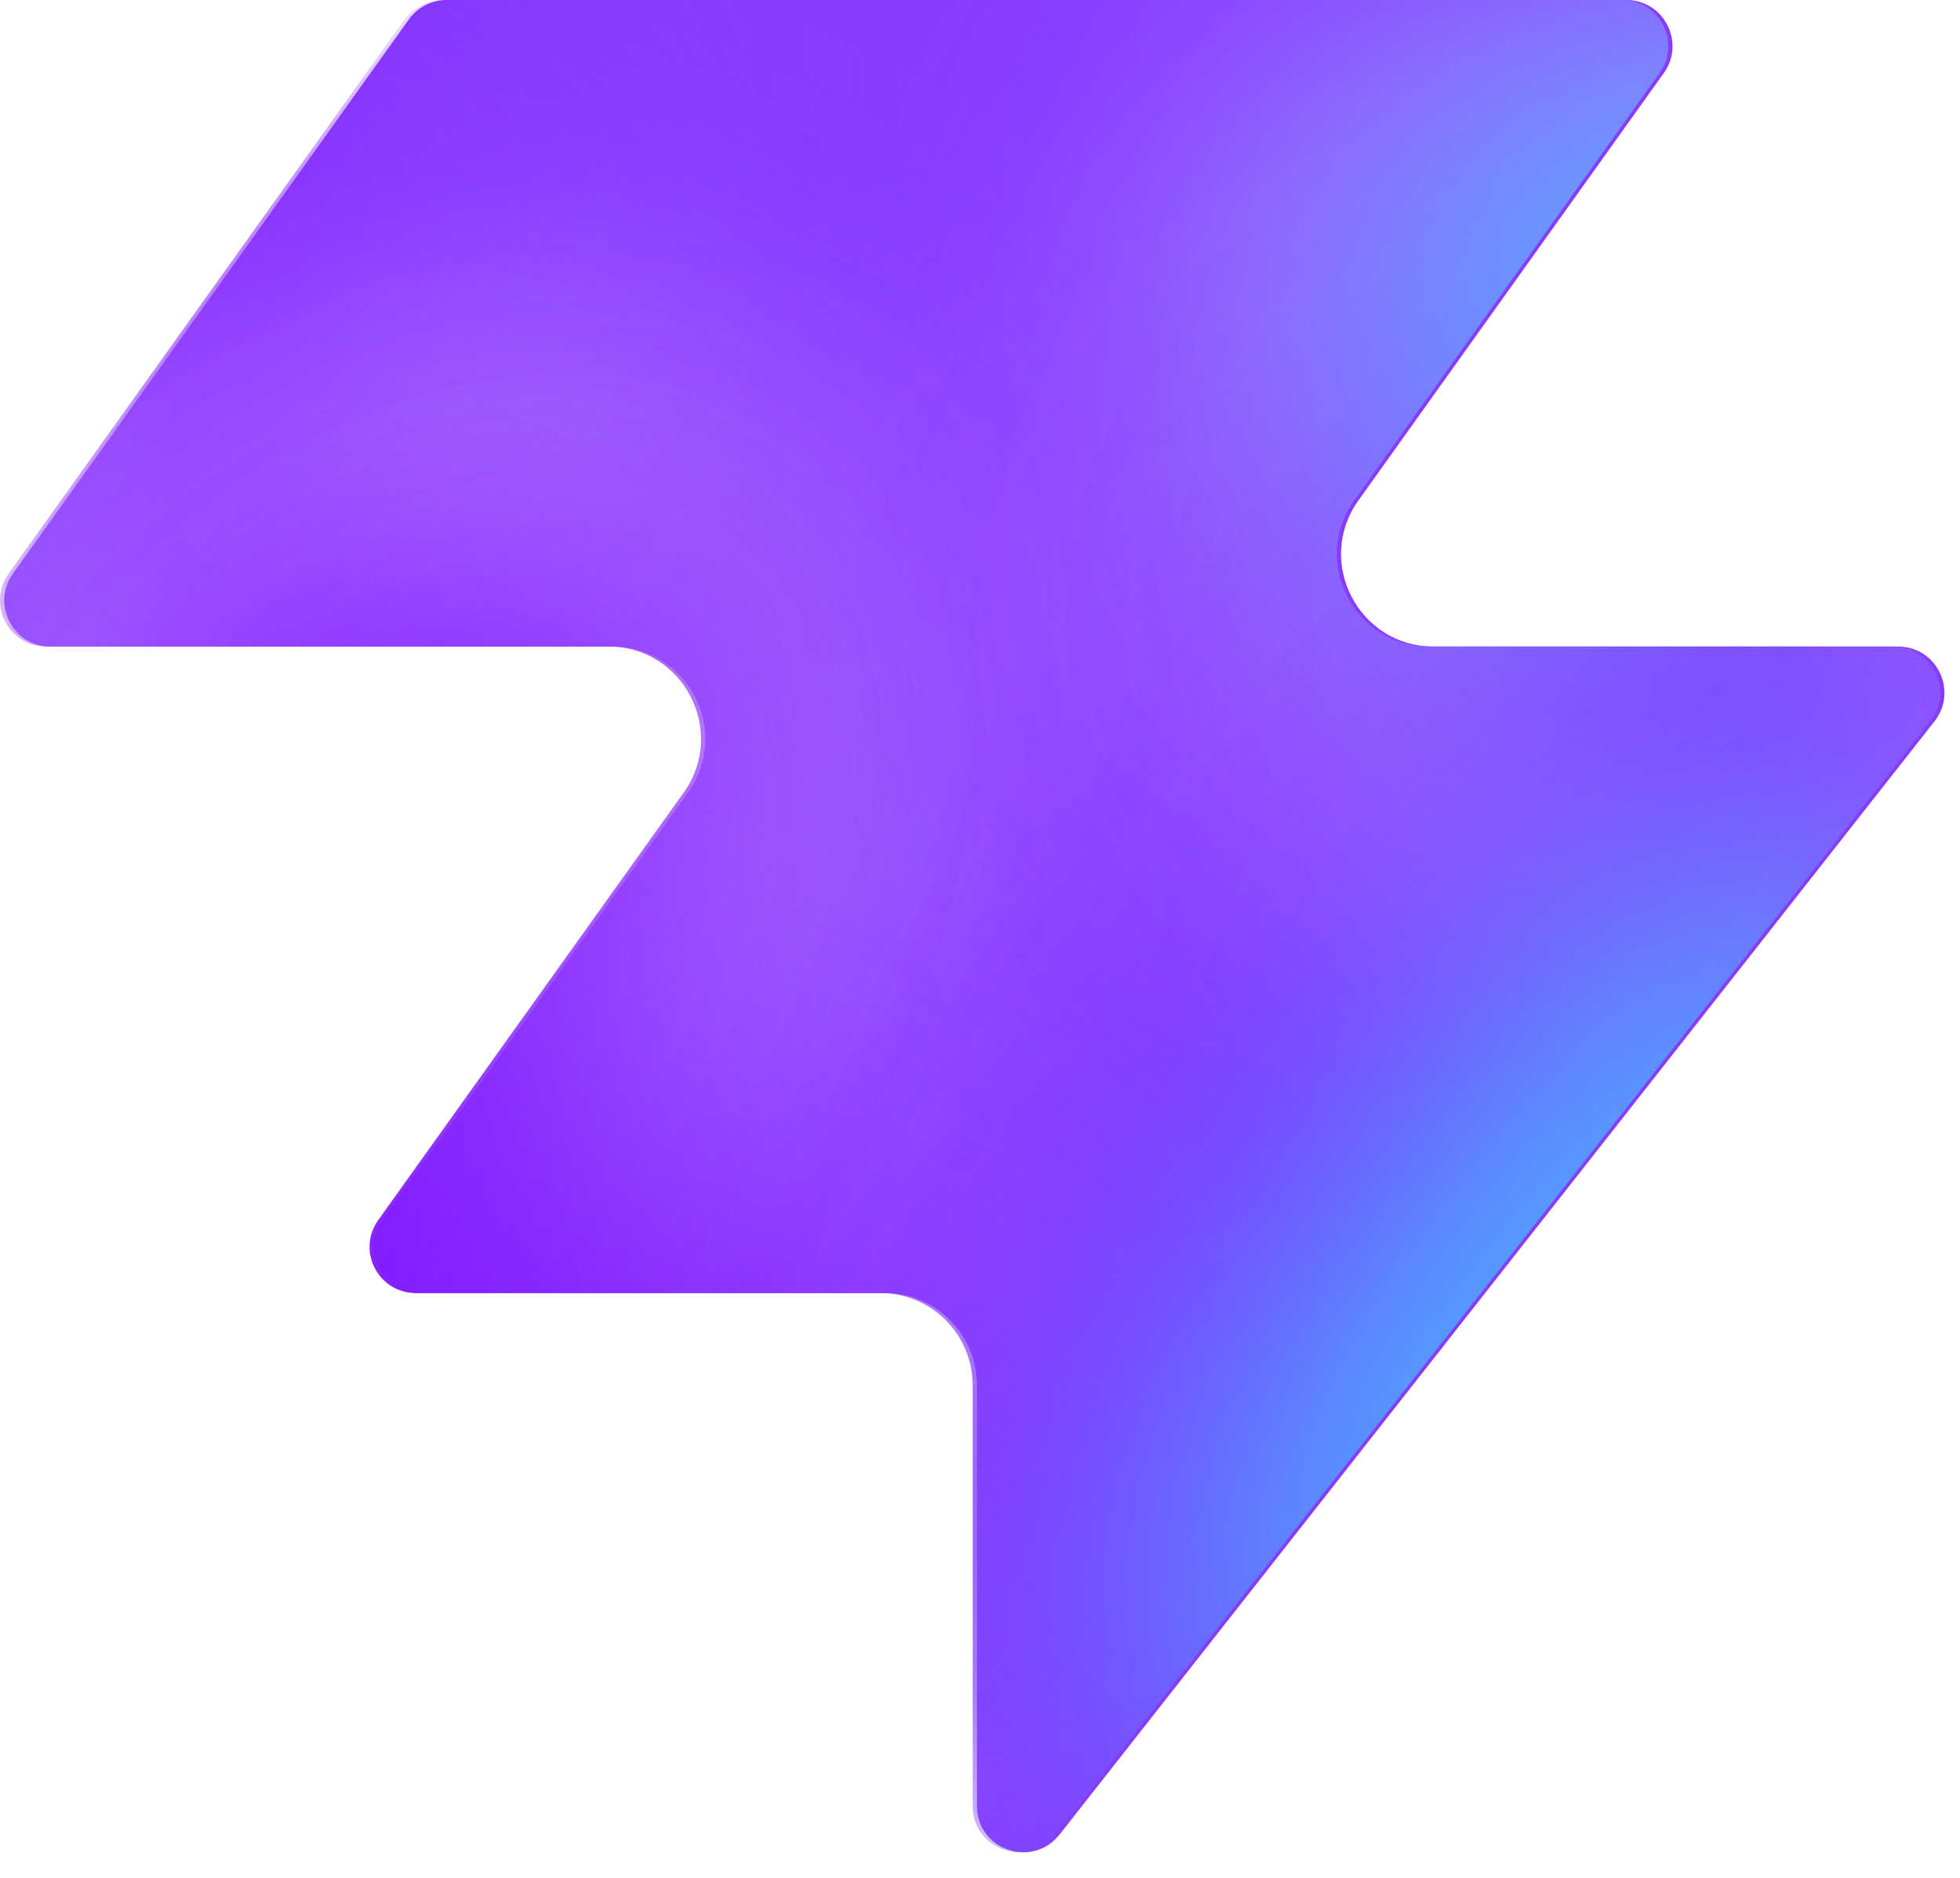
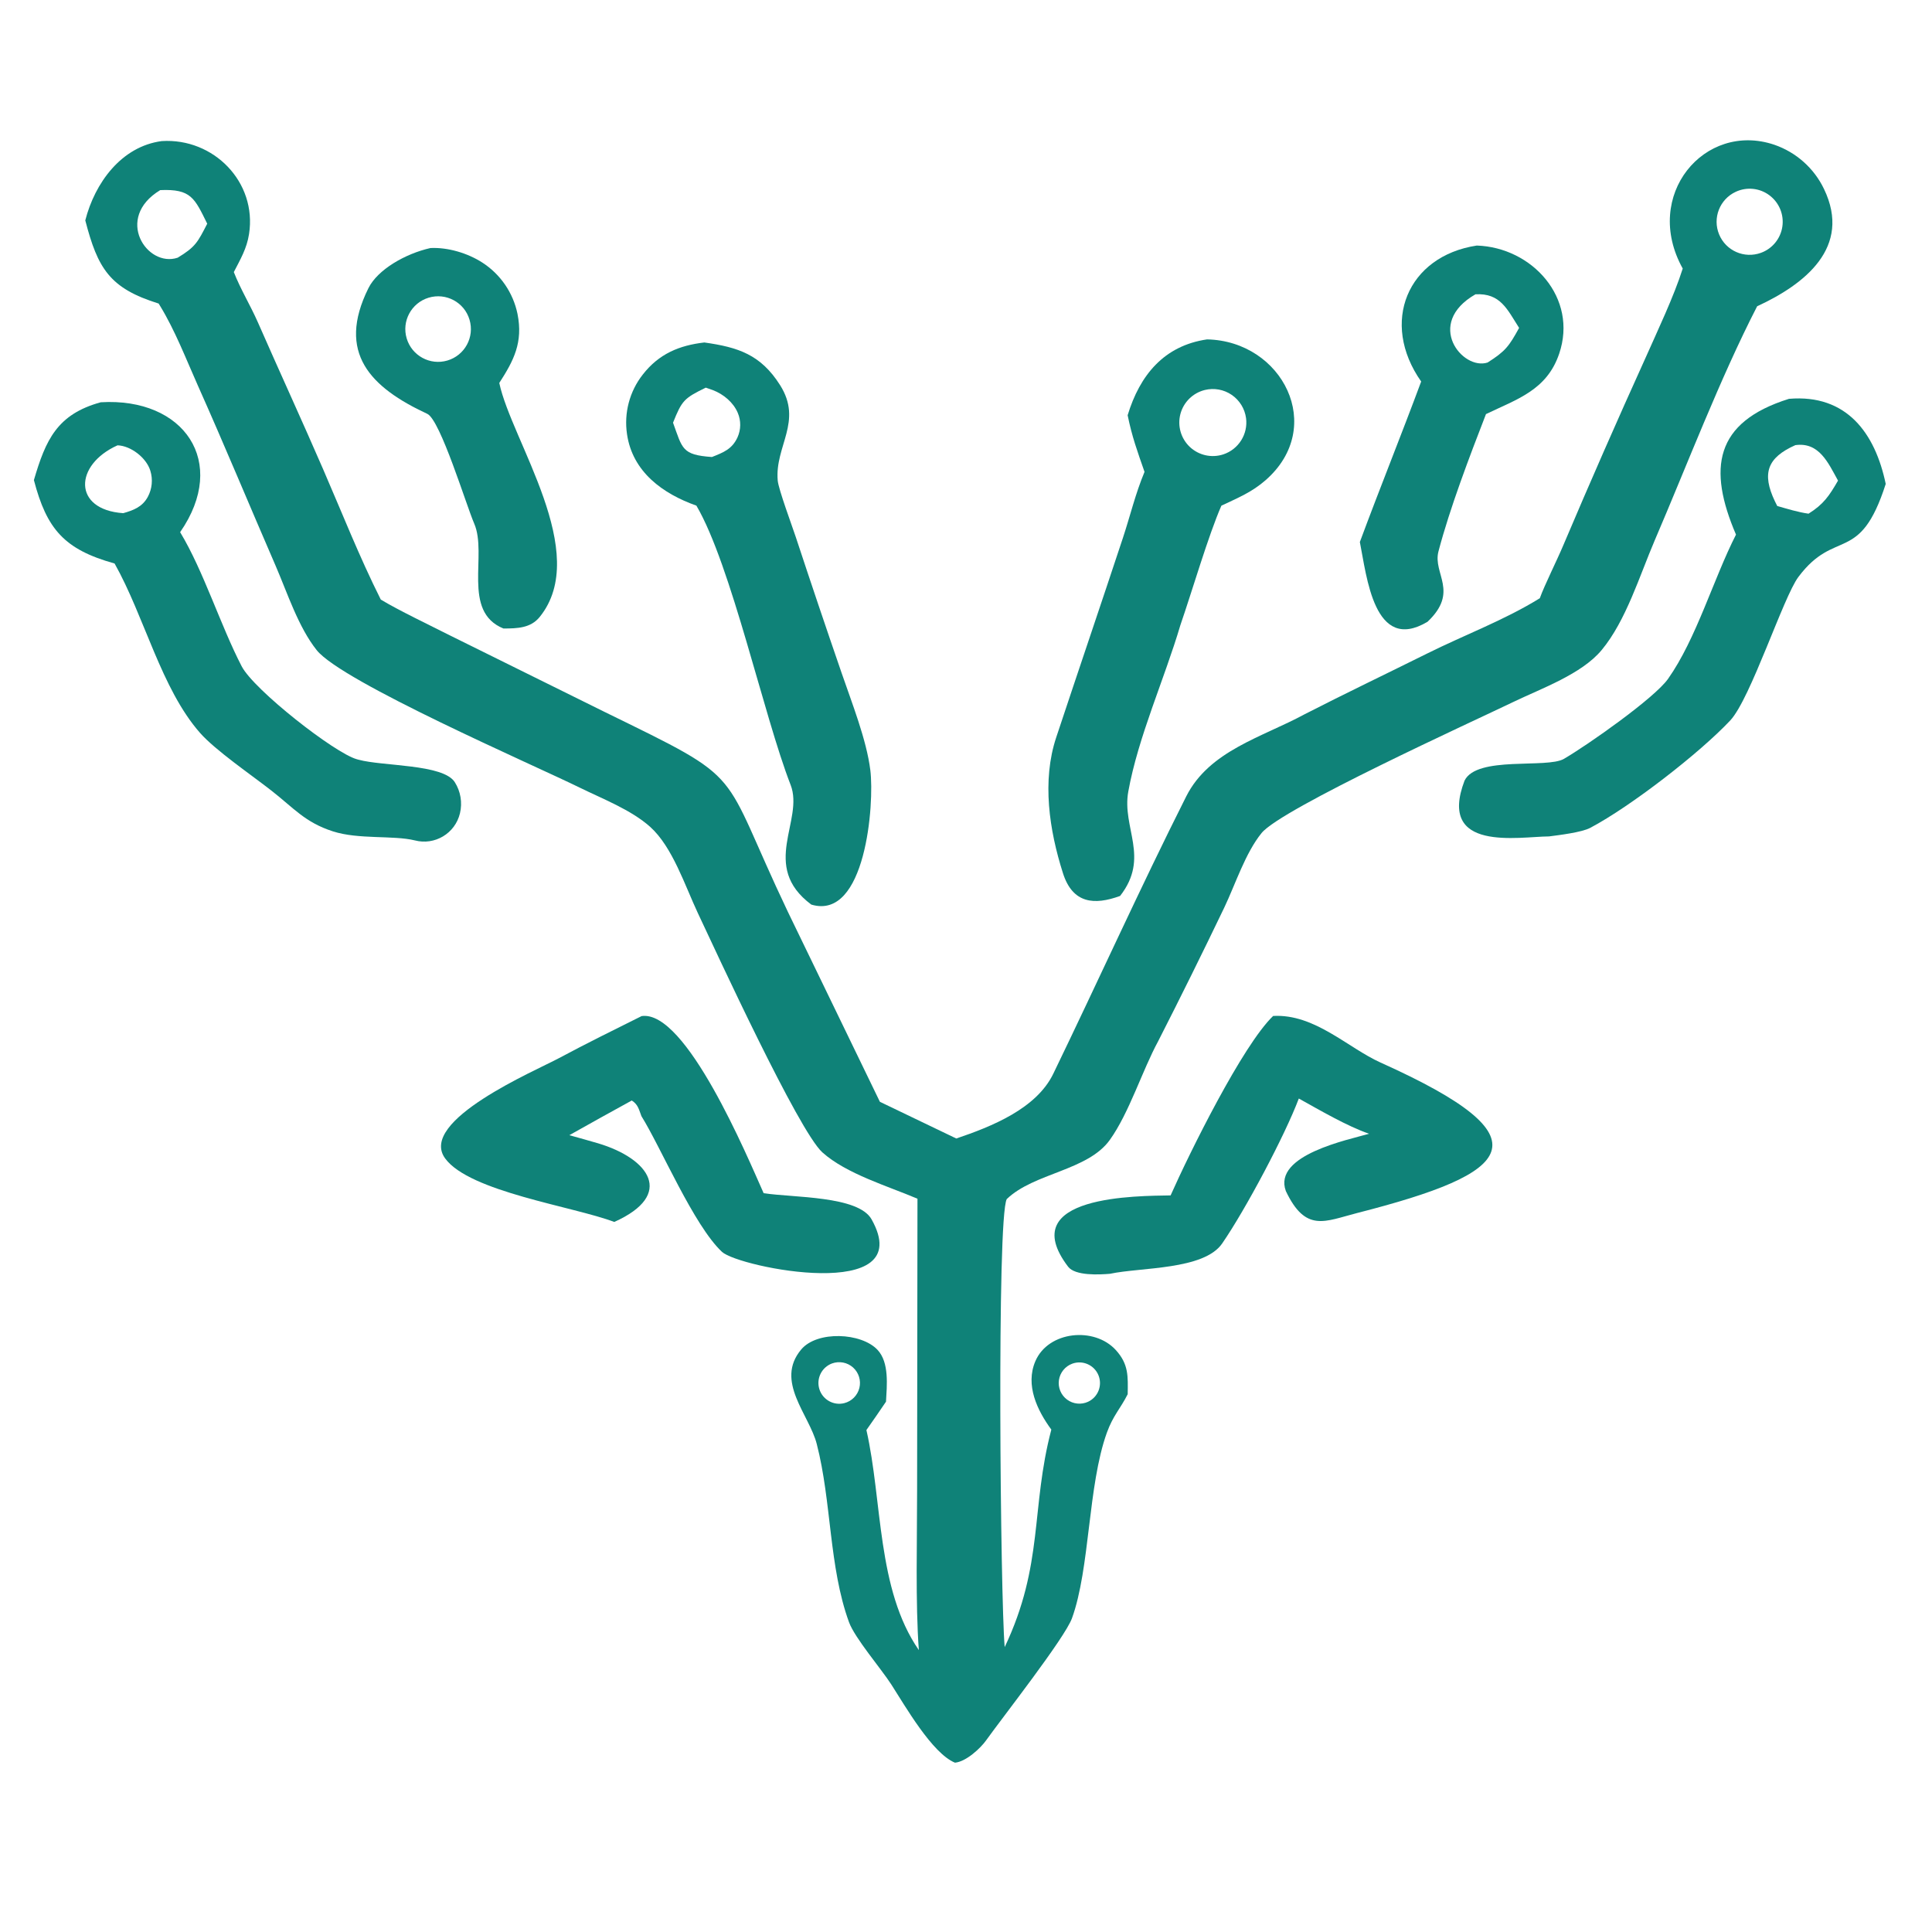
- <svg xmlns="http://www.w3.org/2000/svg" width="48" height="46" fill="none" viewBox="0 0 48 46">
-   <path fill="#863bff" d="M25.946 44.938c-.664.845-2.021.375-2.021-.698V33.937a2.26 2.26 0 0 0-2.262-2.262H10.287c-.92 0-1.456-1.04-.92-1.788l7.48-10.471c1.07-1.497 0-3.578-1.842-3.578H1.237c-.92 0-1.456-1.04-.92-1.788L10.013.474c.214-.297.556-.474.92-.474h28.894c.92 0 1.456 1.04.92 1.788l-7.48 10.471c-1.07 1.498 0 3.579 1.842 3.579h11.377c.943 0 1.473 1.088.89 1.83L25.947 44.94z" style="fill:#863bff;fill:color(display-p3 .525 .23 1);fill-opacity:1" />
-   <mask id="a" width="48" height="46" x="0" y="0" maskUnits="userSpaceOnUse" style="mask-type:alpha">
-     <path fill="#000" d="M25.842 44.938c-.664.844-2.021.375-2.021-.698V33.937a2.26 2.26 0 0 0-2.262-2.262H10.183c-.92 0-1.456-1.04-.92-1.788l7.48-10.471c1.07-1.498 0-3.579-1.842-3.579H1.133c-.92 0-1.456-1.04-.92-1.787L9.91.473c.214-.297.556-.474.92-.474h28.894c.92 0 1.456 1.04.92 1.788l-7.48 10.471c-1.07 1.498 0 3.578 1.842 3.578h11.377c.943 0 1.473 1.088.89 1.832L25.843 44.94z" style="fill:#000;fill-opacity:1" />
-   </mask>
-   <g mask="url(#a)">
-     <g filter="url(#b)">
-       <ellipse cx="5.508" cy="14.704" fill="#ede6ff" rx="5.508" ry="14.704" style="fill:#ede6ff;fill:color(display-p3 .927 .903 1);fill-opacity:1" transform="matrix(.00324 1 1 -.00324 -4.47 31.516)" />
-     </g>
-     <g filter="url(#c)">
-       <ellipse cx="10.399" cy="29.851" fill="#ede6ff" rx="10.399" ry="29.851" style="fill:#ede6ff;fill:color(display-p3 .927 .903 1);fill-opacity:1" transform="matrix(.00324 1 1 -.00324 -39.328 7.883)" />
-     </g>
-     <g filter="url(#d)">
-       <ellipse cx="5.508" cy="30.487" fill="#7e14ff" rx="5.508" ry="30.487" style="fill:#7e14ff;fill:color(display-p3 .492 .077 1);fill-opacity:1" transform="rotate(89.814 -25.913 -14.639)scale(1 -1)" />
-     </g>
-     <g filter="url(#e)">
-       <ellipse cx="5.508" cy="30.599" fill="#7e14ff" rx="5.508" ry="30.599" style="fill:#7e14ff;fill:color(display-p3 .492 .077 1);fill-opacity:1" transform="rotate(89.814 -32.644 -3.334)scale(1 -1)" />
-     </g>
-     <g filter="url(#f)">
-       <ellipse cx="5.508" cy="30.599" fill="#7e14ff" rx="5.508" ry="30.599" style="fill:#7e14ff;fill:color(display-p3 .492 .077 1);fill-opacity:1" transform="matrix(.00324 1 1 -.00324 -34.34 30.47)" />
-     </g>
-     <g filter="url(#g)">
-       <ellipse cx="14.072" cy="22.078" fill="#ede6ff" rx="14.072" ry="22.078" style="fill:#ede6ff;fill:color(display-p3 .927 .903 1);fill-opacity:1" transform="rotate(93.35 24.506 48.493)scale(-1 1)" />
-     </g>
-     <g filter="url(#h)">
-       <ellipse cx="3.47" cy="21.501" fill="#7e14ff" rx="3.47" ry="21.501" style="fill:#7e14ff;fill:color(display-p3 .492 .077 1);fill-opacity:1" transform="rotate(89.009 28.708 47.59)scale(-1 1)" />
-     </g>
-     <g filter="url(#i)">
-       <ellipse cx="3.47" cy="21.501" fill="#7e14ff" rx="3.47" ry="21.501" style="fill:#7e14ff;fill:color(display-p3 .492 .077 1);fill-opacity:1" transform="rotate(89.009 28.708 47.59)scale(-1 1)" />
-     </g>
-     <g filter="url(#j)">
-       <ellipse cx=".387" cy="8.972" fill="#7e14ff" rx="4.407" ry="29.108" style="fill:#7e14ff;fill:color(display-p3 .492 .077 1);fill-opacity:1" transform="rotate(39.51 .387 8.972)" />
-     </g>
-     <g filter="url(#k)">
-       <ellipse cx="47.523" cy="-6.092" fill="#7e14ff" rx="4.407" ry="29.108" style="fill:#7e14ff;fill:color(display-p3 .492 .077 1);fill-opacity:1" transform="rotate(37.892 47.523 -6.092)" />
-     </g>
-     <g filter="url(#l)">
-       <ellipse cx="41.412" cy="6.333" fill="#47bfff" rx="5.971" ry="9.665" style="fill:#47bfff;fill:color(display-p3 .28 .748 1);fill-opacity:1" transform="rotate(37.892 41.412 6.333)" />
-     </g>
-     <g filter="url(#m)">
-       <ellipse cx="-1.879" cy="38.332" fill="#7e14ff" rx="4.407" ry="29.108" style="fill:#7e14ff;fill:color(display-p3 .492 .077 1);fill-opacity:1" transform="rotate(37.892 -1.88 38.332)" />
-     </g>
-     <g filter="url(#n)">
-       <ellipse cx="-1.879" cy="38.332" fill="#7e14ff" rx="4.407" ry="29.108" style="fill:#7e14ff;fill:color(display-p3 .492 .077 1);fill-opacity:1" transform="rotate(37.892 -1.88 38.332)" />
-     </g>
-     <g filter="url(#o)">
-       <ellipse cx="35.651" cy="29.907" fill="#7e14ff" rx="4.407" ry="29.108" style="fill:#7e14ff;fill:color(display-p3 .492 .077 1);fill-opacity:1" transform="rotate(37.892 35.651 29.907)" />
-     </g>
-     <g filter="url(#p)">
-       <ellipse cx="38.418" cy="32.4" fill="#47bfff" rx="5.971" ry="15.297" style="fill:#47bfff;fill:color(display-p3 .28 .748 1);fill-opacity:1" transform="rotate(37.892 38.418 32.4)" />
-     </g>
-   </g>
-   <defs>
-     <filter id="b" width="60.045" height="41.654" x="-19.77" y="16.149" color-interpolation-filters="sRGB" filterUnits="userSpaceOnUse">
-       <feFlood flood-opacity="0" result="BackgroundImageFix" />
-       <feBlend in="SourceGraphic" in2="BackgroundImageFix" result="shape" />
-       <feGaussianBlur result="effect1_foregroundBlur_2002_17158" stdDeviation="7.659" />
-     </filter>
-     <filter id="c" width="90.34" height="51.437" x="-54.613" y="-7.533" color-interpolation-filters="sRGB" filterUnits="userSpaceOnUse">
-       <feFlood flood-opacity="0" result="BackgroundImageFix" />
-       <feBlend in="SourceGraphic" in2="BackgroundImageFix" result="shape" />
-       <feGaussianBlur result="effect1_foregroundBlur_2002_17158" stdDeviation="7.659" />
-     </filter>
-     <filter id="d" width="79.355" height="29.4" x="-49.64" y="2.03" color-interpolation-filters="sRGB" filterUnits="userSpaceOnUse">
-       <feFlood flood-opacity="0" result="BackgroundImageFix" />
-       <feBlend in="SourceGraphic" in2="BackgroundImageFix" result="shape" />
-       <feGaussianBlur result="effect1_foregroundBlur_2002_17158" stdDeviation="4.596" />
-     </filter>
-     <filter id="e" width="79.579" height="29.4" x="-45.045" y="20.029" color-interpolation-filters="sRGB" filterUnits="userSpaceOnUse">
-       <feFlood flood-opacity="0" result="BackgroundImageFix" />
-       <feBlend in="SourceGraphic" in2="BackgroundImageFix" result="shape" />
-       <feGaussianBlur result="effect1_foregroundBlur_2002_17158" stdDeviation="4.596" />
-     </filter>
-     <filter id="f" width="79.579" height="29.4" x="-43.513" y="21.178" color-interpolation-filters="sRGB" filterUnits="userSpaceOnUse">
-       <feFlood flood-opacity="0" result="BackgroundImageFix" />
-       <feBlend in="SourceGraphic" in2="BackgroundImageFix" result="shape" />
-       <feGaussianBlur result="effect1_foregroundBlur_2002_17158" stdDeviation="4.596" />
-     </filter>
-     <filter id="g" width="74.749" height="58.852" x="15.756" y="-17.901" color-interpolation-filters="sRGB" filterUnits="userSpaceOnUse">
-       <feFlood flood-opacity="0" result="BackgroundImageFix" />
-       <feBlend in="SourceGraphic" in2="BackgroundImageFix" result="shape" />
-       <feGaussianBlur result="effect1_foregroundBlur_2002_17158" stdDeviation="7.659" />
-     </filter>
-     <filter id="h" width="61.377" height="25.362" x="23.548" y="2.284" color-interpolation-filters="sRGB" filterUnits="userSpaceOnUse">
-       <feFlood flood-opacity="0" result="BackgroundImageFix" />
-       <feBlend in="SourceGraphic" in2="BackgroundImageFix" result="shape" />
-       <feGaussianBlur result="effect1_foregroundBlur_2002_17158" stdDeviation="4.596" />
-     </filter>
-     <filter id="i" width="61.377" height="25.362" x="23.548" y="2.284" color-interpolation-filters="sRGB" filterUnits="userSpaceOnUse">
-       <feFlood flood-opacity="0" result="BackgroundImageFix" />
-       <feBlend in="SourceGraphic" in2="BackgroundImageFix" result="shape" />
-       <feGaussianBlur result="effect1_foregroundBlur_2002_17158" stdDeviation="4.596" />
-     </filter>
-     <filter id="j" width="56.045" height="63.649" x="-27.636" y="-22.853" color-interpolation-filters="sRGB" filterUnits="userSpaceOnUse">
-       <feFlood flood-opacity="0" result="BackgroundImageFix" />
-       <feBlend in="SourceGraphic" in2="BackgroundImageFix" result="shape" />
-       <feGaussianBlur result="effect1_foregroundBlur_2002_17158" stdDeviation="4.596" />
-     </filter>
-     <filter id="k" width="54.814" height="64.646" x="20.116" y="-38.415" color-interpolation-filters="sRGB" filterUnits="userSpaceOnUse">
-       <feFlood flood-opacity="0" result="BackgroundImageFix" />
-       <feBlend in="SourceGraphic" in2="BackgroundImageFix" result="shape" />
-       <feGaussianBlur result="effect1_foregroundBlur_2002_17158" stdDeviation="4.596" />
-     </filter>
-     <filter id="l" width="33.541" height="35.313" x="24.641" y="-11.323" color-interpolation-filters="sRGB" filterUnits="userSpaceOnUse">
-       <feFlood flood-opacity="0" result="BackgroundImageFix" />
-       <feBlend in="SourceGraphic" in2="BackgroundImageFix" result="shape" />
-       <feGaussianBlur result="effect1_foregroundBlur_2002_17158" stdDeviation="4.596" />
-     </filter>
-     <filter id="m" width="54.814" height="64.646" x="-29.286" y="6.009" color-interpolation-filters="sRGB" filterUnits="userSpaceOnUse">
-       <feFlood flood-opacity="0" result="BackgroundImageFix" />
-       <feBlend in="SourceGraphic" in2="BackgroundImageFix" result="shape" />
-       <feGaussianBlur result="effect1_foregroundBlur_2002_17158" stdDeviation="4.596" />
-     </filter>
-     <filter id="n" width="54.814" height="64.646" x="-29.286" y="6.009" color-interpolation-filters="sRGB" filterUnits="userSpaceOnUse">
-       <feFlood flood-opacity="0" result="BackgroundImageFix" />
-       <feBlend in="SourceGraphic" in2="BackgroundImageFix" result="shape" />
-       <feGaussianBlur result="effect1_foregroundBlur_2002_17158" stdDeviation="4.596" />
-     </filter>
-     <filter id="o" width="54.814" height="64.646" x="8.244" y="-2.416" color-interpolation-filters="sRGB" filterUnits="userSpaceOnUse">
-       <feFlood flood-opacity="0" result="BackgroundImageFix" />
-       <feBlend in="SourceGraphic" in2="BackgroundImageFix" result="shape" />
-       <feGaussianBlur result="effect1_foregroundBlur_2002_17158" stdDeviation="4.596" />
-     </filter>
-     <filter id="p" width="39.409" height="43.623" x="18.713" y="10.588" color-interpolation-filters="sRGB" filterUnits="userSpaceOnUse">
-       <feFlood flood-opacity="0" result="BackgroundImageFix" />
-       <feBlend in="SourceGraphic" in2="BackgroundImageFix" result="shape" />
-       <feGaussianBlur result="effect1_foregroundBlur_2002_17158" stdDeviation="4.596" />
-     </filter>
-   </defs>
+ <svg xmlns="http://www.w3.org/2000/svg" viewBox="0 -3 42 42">
+   <path d="M36.581 2.838C35.696 1.247 37.055 -0.364 38.57 0.146C39.045 0.309 39.435 0.655 39.652 1.108C40.264 2.379 39.227 3.184 38.199 3.658C37.388 5.234 36.677 7.106 35.971 8.75C35.644 9.513 35.349 10.492 34.82 11.13C34.384 11.657 33.505 11.967 32.892 12.263C32.032 12.678 27.859 14.577 27.426 15.109C27.072 15.545 26.858 16.219 26.616 16.727C26.148 17.702 25.669 18.671 25.178 19.634C24.831 20.273 24.55 21.188 24.127 21.78C23.646 22.452 22.479 22.496 21.886 23.067C21.666 23.472 21.748 31.73 21.841 32.807C22.694 31.008 22.404 29.796 22.855 28.078C22.548 27.66 22.285 27.112 22.508 26.591C22.79 25.934 23.792 25.836 24.258 26.35C24.538 26.658 24.521 26.921 24.515 27.309C24.357 27.623 24.197 27.772 24.062 28.146C23.647 29.3 23.698 31.091 23.304 32.179C23.149 32.608 21.787 34.343 21.435 34.837C21.316 35.004 21.002 35.298 20.76 35.319C20.265 35.117 19.677 34.087 19.378 33.622C19.157 33.278 18.584 32.612 18.457 32.266C18.018 31.064 18.079 29.643 17.756 28.393C17.594 27.751 16.838 27.026 17.418 26.336C17.763 25.925 18.725 25.968 19.077 26.345C19.335 26.62 19.28 27.121 19.261 27.471C19.121 27.678 18.979 27.884 18.835 28.088C19.186 29.631 19.058 31.548 19.975 32.872C19.899 31.868 19.938 30.438 19.937 29.405L19.945 23.059C19.305 22.786 18.396 22.518 17.877 22.051C17.36 21.585 15.564 17.686 15.169 16.846C14.892 16.258 14.62 15.411 14.134 14.975C13.719 14.604 13.098 14.366 12.602 14.122C11.571 13.616 7.435 11.823 6.885 11.134C6.486 10.633 6.249 9.895 5.995 9.307C5.428 8.001 4.883 6.683 4.302 5.383C4.046 4.809 3.806 4.183 3.479 3.648L3.449 3.599C2.38 3.267 2.125 2.834 1.854 1.791C2.061 0.979 2.636 0.183 3.517 0.067C4.644 -0.004 5.59 0.958 5.414 2.088C5.364 2.406 5.228 2.633 5.083 2.915C5.23 3.29 5.445 3.64 5.607 4.009C6.075 5.076 6.562 6.134 7.025 7.202C7.437 8.151 7.813 9.108 8.278 10.034C8.65 10.261 9.371 10.605 9.787 10.816L13.13 12.47C16.305 14.024 15.606 13.63 17.128 16.823L19.128 20.952L20.789 21.75C21.555 21.491 22.529 21.103 22.897 20.343C23.868 18.338 24.785 16.305 25.787 14.314C26.289 13.317 27.444 13.025 28.358 12.529C29.236 12.079 30.14 11.647 31.025 11.207C31.827 10.807 32.712 10.478 33.474 10.005C33.577 9.719 33.846 9.184 33.985 8.853C34.563 7.49 35.158 6.135 35.769 4.787C36.031 4.196 36.391 3.44 36.581 2.838ZM3.863 2.602C4.25 2.368 4.297 2.267 4.505 1.863C4.23 1.309 4.157 1.103 3.483 1.133C2.477 1.741 3.195 2.826 3.863 2.602ZM38.282 2.496C38.53 2.406 38.709 2.187 38.747 1.925C38.785 1.664 38.677 1.403 38.465 1.245C38.254 1.087 37.972 1.058 37.733 1.17C37.384 1.332 37.225 1.741 37.372 2.096C37.519 2.452 37.92 2.628 38.282 2.496ZM18.354 27.503C18.516 27.462 18.642 27.335 18.682 27.173C18.722 27.011 18.669 26.84 18.545 26.728C18.421 26.617 18.245 26.583 18.088 26.64C17.863 26.723 17.741 26.968 17.812 27.198C17.883 27.427 18.121 27.562 18.354 27.503ZM23.654 27.473C23.872 27.371 23.971 27.116 23.878 26.893C23.785 26.672 23.534 26.562 23.308 26.646C23.154 26.703 23.044 26.84 23.02 27.003C22.997 27.166 23.065 27.328 23.197 27.426C23.329 27.524 23.505 27.542 23.654 27.473Z" fill="#0F8278" />
+   <path d="M26.24 4.378C27.878 4.412 28.836 6.28 27.514 7.438C27.211 7.703 26.914 7.821 26.552 7.993C26.27 8.635 25.913 9.859 25.661 10.588C25.317 11.754 24.743 13.016 24.528 14.208C24.385 15 25.005 15.637 24.35 16.477C23.791 16.681 23.319 16.648 23.107 15.98C22.81 15.048 22.647 13.974 22.962 13.028C23.439 11.59 23.935 10.134 24.411 8.694C24.572 8.207 24.682 7.735 24.881 7.258C24.724 6.808 24.608 6.491 24.514 6.027C24.779 5.154 25.305 4.515 26.24 4.378ZM26.593 6.878C26.926 6.768 27.134 6.437 27.088 6.089C27.06 5.884 26.947 5.701 26.776 5.584C26.605 5.467 26.393 5.429 26.192 5.478C25.933 5.542 25.729 5.742 25.661 6C25.593 6.258 25.672 6.533 25.866 6.716C26.061 6.899 26.339 6.961 26.593 6.878Z" fill="#0F8278" />
+   <path d="M15.312 4.445C16.045 4.549 16.536 4.706 16.958 5.372C17.46 6.166 16.84 6.697 16.907 7.447C16.924 7.637 17.22 8.434 17.299 8.673C17.624 9.659 17.956 10.643 18.294 11.624C18.513 12.265 18.837 13.076 18.92 13.741C19.012 14.477 18.819 17.019 17.637 16.665C16.513 15.827 17.488 14.834 17.187 14.062C16.604 12.566 15.897 9.285 15.139 7.992C14.409 7.734 13.751 7.259 13.631 6.44C13.562 5.979 13.685 5.51 13.973 5.143C14.324 4.692 14.767 4.508 15.312 4.445ZM14.631 6.189C14.837 6.755 14.822 6.889 15.477 6.935C15.726 6.836 15.915 6.765 16.033 6.507C16.109 6.338 16.111 6.146 16.039 5.976C15.941 5.745 15.728 5.57 15.498 5.481C15.447 5.462 15.395 5.444 15.343 5.427C14.871 5.658 14.825 5.705 14.631 6.189Z" fill="#0F8278" />
+   <path d="M38.892 5.67C40.146 5.565 40.764 6.418 40.994 7.52C40.429 9.287 39.898 8.47 39.095 9.543C38.768 9.979 38.056 12.19 37.614 12.662C36.956 13.364 35.454 14.53 34.57 14.997C34.382 15.096 33.896 15.154 33.674 15.183C33.015 15.187 31.244 15.532 31.838 13.97C32.105 13.425 33.627 13.713 33.998 13.497C34.523 13.191 35.967 12.175 36.261 11.759C36.876 10.889 37.247 9.588 37.739 8.622C37.125 7.19 37.266 6.178 38.892 5.67ZM38.636 8C38.861 8.064 39.085 8.134 39.316 8.167C39.642 7.963 39.764 7.782 39.957 7.448C39.745 7.066 39.548 6.604 39.029 6.677C38.419 6.949 38.296 7.29 38.584 7.896C38.601 7.931 38.618 7.966 38.636 8Z" fill="#0F8278" />
+   <path d="M2.19 5.745C3.999 5.636 4.975 7.042 3.916 8.569C4.423 9.407 4.795 10.601 5.254 11.485C5.52 11.997 7.275 13.372 7.757 13.505L7.793 13.515C8.319 13.66 9.629 13.607 9.885 14.001C10.014 14.203 10.055 14.449 9.999 14.681C9.893 15.121 9.449 15.383 9.016 15.269C8.545 15.155 7.793 15.253 7.237 15.073C6.629 14.877 6.39 14.569 5.896 14.184C5.471 13.851 4.681 13.311 4.348 12.932C3.503 11.971 3.143 10.409 2.491 9.25C1.394 8.945 1.015 8.499 0.737 7.437C0.994 6.56 1.242 6.006 2.19 5.745ZM2.679 8.156C2.901 8.093 3.094 8.021 3.213 7.802C3.307 7.627 3.327 7.422 3.268 7.233C3.183 6.952 2.844 6.69 2.555 6.681C1.609 7.105 1.579 8.081 2.679 8.156Z" fill="#0F8278" />
+   <path d="M27.677 19.086C28.58 19.036 29.298 19.778 30.014 20.1C33.709 21.761 32.905 22.501 29.503 23.37C28.805 23.548 28.386 23.804 27.953 22.892C27.665 22.106 29.325 21.775 29.763 21.647C29.286 21.483 28.689 21.133 28.235 20.881C27.932 21.685 27.08 23.29 26.569 24.032C26.171 24.611 24.798 24.548 24.13 24.691C23.904 24.71 23.373 24.74 23.219 24.536C22.034 22.975 24.755 23.001 25.448 22.987C25.858 22.063 27.012 19.725 27.677 19.086Z" fill="#0F8278" />
+   <path d="M13.948 19.089C14.913 18.946 16.247 22.148 16.601 22.939C17.247 23.038 18.658 22.993 18.947 23.507C19.979 25.345 16.058 24.553 15.696 24.215C15.082 23.642 14.365 21.938 13.944 21.264C13.886 21.11 13.869 21.01 13.734 20.924C13.28 21.173 12.828 21.424 12.377 21.678C12.586 21.735 12.795 21.795 13.003 21.855C14.11 22.186 14.681 22.969 13.354 23.564C12.459 23.225 10.208 22.91 9.677 22.183C9.078 21.363 11.65 20.273 12.148 20.005C12.735 19.69 13.35 19.387 13.948 19.089Z" fill="#0F8278" />
+   <path d="M32.104 2.338C33.308 2.378 34.307 3.478 33.895 4.69C33.626 5.482 32.982 5.676 32.304 6.002C31.946 6.925 31.517 8.05 31.271 8.987C31.143 9.474 31.727 9.861 31.033 10.517C29.869 11.21 29.711 9.523 29.562 8.783C29.996 7.612 30.462 6.461 30.895 5.294C29.994 4.011 30.596 2.567 32.104 2.338ZM32.339 4.881C32.726 4.635 32.803 4.531 33.024 4.128C32.765 3.724 32.618 3.367 32.075 3.398C30.965 4.036 31.792 5.06 32.339 4.881Z" fill="#0F8278" />
+   <path d="M9.358 2.392C9.737 2.374 10.164 2.502 10.482 2.706C10.878 2.96 11.155 3.363 11.25 3.824C11.374 4.443 11.169 4.838 10.854 5.325C11.12 6.585 12.861 9.017 11.732 10.413C11.536 10.654 11.248 10.663 10.944 10.663C10.032 10.292 10.603 9.057 10.308 8.38C10.139 7.992 9.573 6.128 9.289 5.997C8.055 5.422 7.31 4.673 8.009 3.265C8.211 2.858 8.815 2.514 9.358 2.392ZM9.724 4.838C10.104 4.727 10.32 4.329 10.207 3.95C10.095 3.571 9.695 3.357 9.317 3.472C8.942 3.586 8.729 3.982 8.841 4.357C8.953 4.733 9.348 4.948 9.724 4.838Z" fill="#0F8278" />
</svg>
